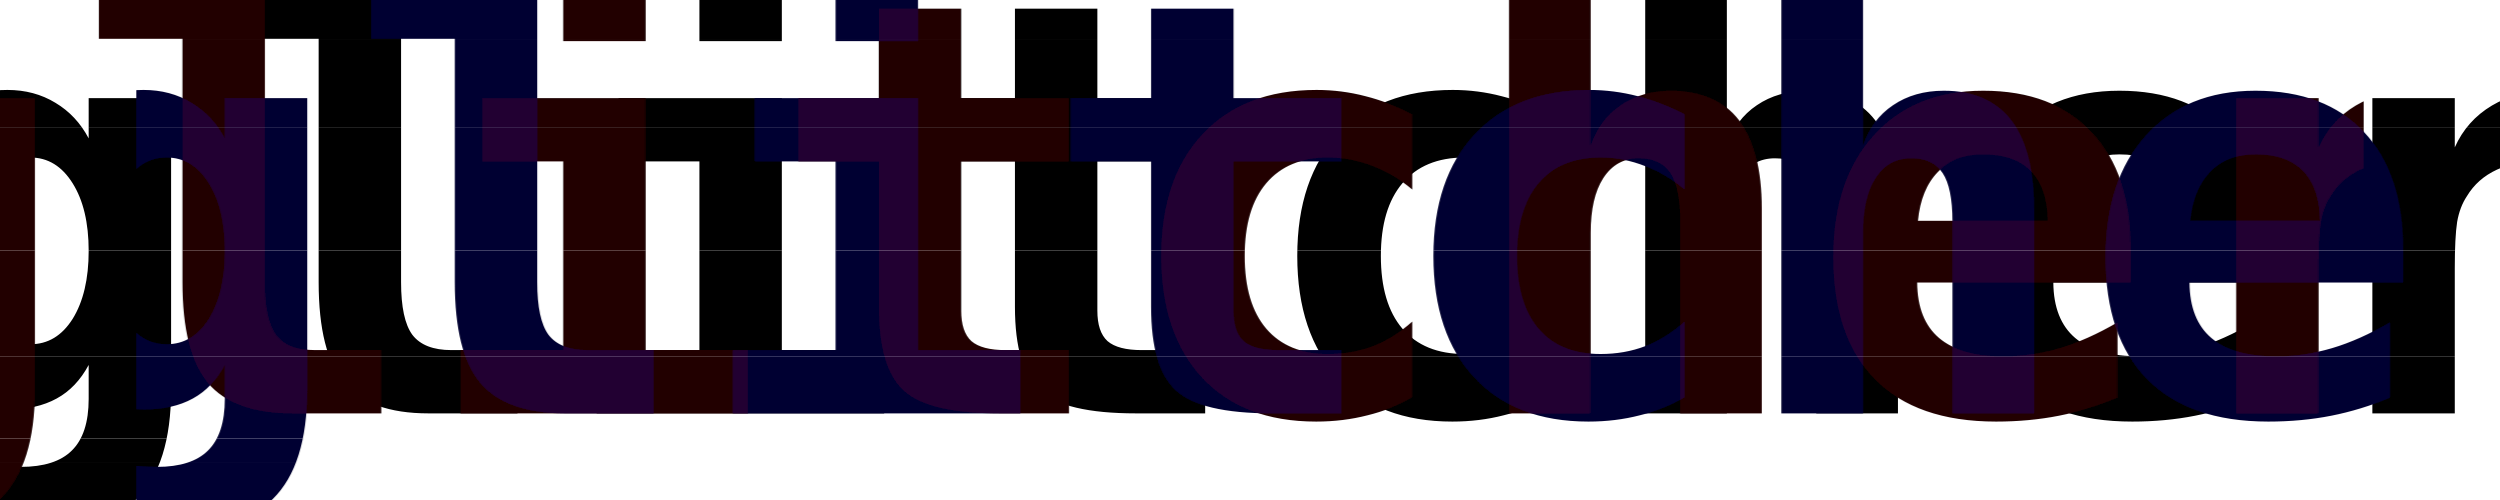
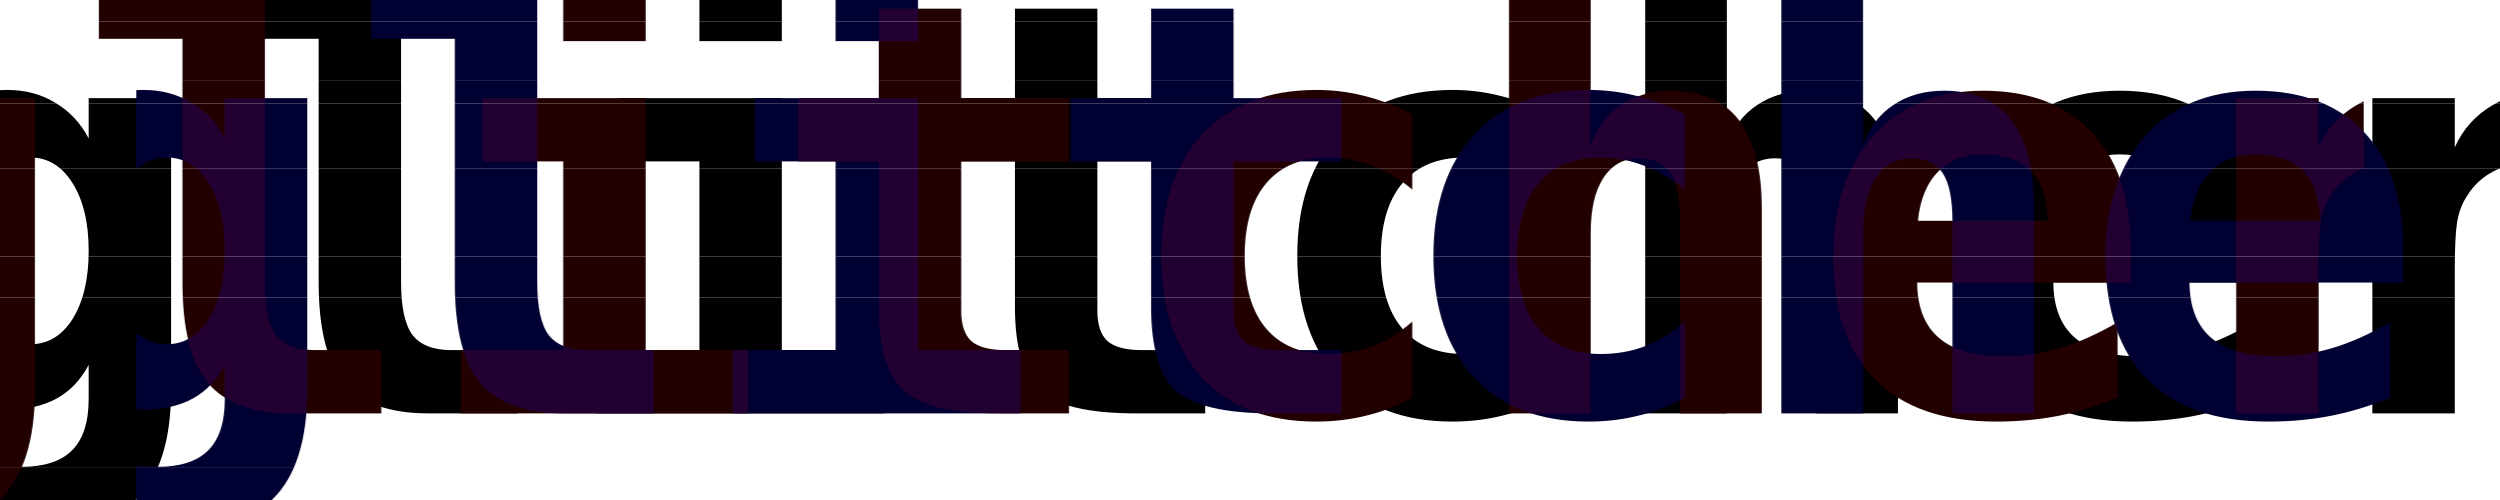
<svg xmlns="http://www.w3.org/2000/svg" viewBox="0 0 100 20" preserveAspectRatio="none">
  <style>
          text { fill: #220033; }
          @media (prefers-color-scheme: dark) { text { fill: #DDCCFF; } }
      </style>
  <text filter="url(#glitch)" font-family="monospace, serif" font-weight="bolder" font-size="x-large" text-anchor="middle" dominant-baseline="middle" x="50%" y="50%">glitcher</text>
  <defs>
    <filter id="glitch" primitiveUnits="objectBoundingBox" x="-10%" y="0%" width="120%" height="100%">
      <feColorMatrix in="SourceGraphic" result="red" type="matrix" values="1 0 0 0 0 0 0 0 0 0 0 0 0 0 0 0 0 0 1 0" />
      <feColorMatrix in="SourceGraphic" result="green" type="matrix" values="0 0 0 0 0 0 1 0 0 0 0 0 0 0 0 0 0 0 1 0" />
      <feColorMatrix in="SourceGraphic" result="blue" type="matrix" values="0 0 0 0 0 0 0 0 0 0 0 0 1 0 0 0 0 0 1 0" />
      <feOffset in="red" result="red-shifted" dx="-0.05" dy="0">
-         <animate attributeName="dx" keyTimes="0; 0.08; 0.11; 0.18; 0.20; 0.24; 0.26; 0.32; 0.34; 0.38; 0.39; 0.40; 0.45; 0.55; 0.63; 0.64; 0.65; 0.70; 0.74; 0.76; 0.77; 0.90; 0.92; 0.93; 0.99" values="0.06; -0.01; -0.03; 0.02; -0.07; -0.05; -0.04; -0.04; 0.01; -0.03; 0.03; 0.02; 0.07; 0.03; 0.06; 0.03; 0.02; -0.03; 0.02; -0.03; -0.07; -0.06; 0.06; -0.06; -0.02" begin="0" dur="9s" calcMode="discrete" repeatCount="indefinite" fill="freeze" />
+         <animate attributeName="dx" keyTimes="0; 0.02; 0.06; 0.44; 0.51; 0.52; 0.68" values="0.01; 0.06; -0.03; 0.03; 0.04; -0.05; -0.06" begin="0" dur="4s" calcMode="discrete" repeatCount="indefinite" fill="freeze" />
      </feOffset>
      <feOffset in="blue" result="blue-shifted" dx="0.05" dy="0">
-         <animate attributeName="dx" keyTimes="0; 0.02; 0.13; 0.23; 0.26; 0.32; 0.40; 0.49; 0.53; 0.56; 0.60; 0.62; 0.63; 0.68; 0.71; 0.76; 0.83; 1.00" values="0.07; 0.06; 0.07; -0.03; -0.07; -0.06; 0.06; 0.07; 0.04; 0.01; -0.02; -0.04; -0.07; -0.02; -0.05; -0.06; 0.06; -0.06" begin="0" dur="25s" calcMode="discrete" repeatCount="indefinite" fill="freeze" />
+         <animate attributeName="dx" keyTimes="0; 0.04; 0.05; 0.10; 0.16; 0.21; 0.23; 0.33; 0.36; 0.37; 0.39; 0.50; 0.53; 0.57; 0.60; 0.62; 0.71; 0.76; 0.77; 0.80; 0.81; 0.86; 0.88; 0.98; 0.99" values="-0.02; 0.04; -0.06; 0.07; 0.07; 0.05; 0.06; -0.05; -0.02; 0.04; 0.04; -0.05; 0.01; 0.04; 0.03; -0.03; -0.04; 0.03; -0.01; 0.07; -0.07; 0.05; -0.03; 0.03; 0.07" begin="0" dur="4s" calcMode="discrete" repeatCount="indefinite" fill="freeze" />
      </feOffset>
      <feBlend mode="screen" in="red-shifted" in2="green" result="red-green" />
      <feBlend mode="screen" in="red-green" in2="blue-shifted" result="blended" />
-       <feOffset in="blended" dx="0" dy="0" y="0%" height="16%" result="slice_1a" />
-       <feOffset in="blended" dx="0" dy="0" y="16%" height="15%" result="slice_1b">
-         <animate attributeName="dx" keyTimes="0; 0.07; 0.46; 0.53; 0.99; 1.00" values="-0.05; -0.05; 0.07; -0.02; 0.07; 0.02" begin="0s" dur="26s" calcMode="discrete" repeatCount="indefinite" fill="freeze" />
+       <feOffset in="blended" dx="0" dy="0" y="0%" height="13%" result="slice_1a" />
+       <feOffset in="blended" dx="0" dy="0" y="13%" height="10%" result="slice_1b">
+         <animate attributeName="dx" keyTimes="0; 0.02; 0.65; 0.73; 0.82; 0.88" values="-0.02; -0.01; -0.06; -0.02; 0.06; 0.02" begin="0s" dur="21s" calcMode="discrete" repeatCount="indefinite" fill="freeze" />
      </feOffset>
-       <feOffset in="blended" dx="0" dy="0" y="31%" height="21%" result="slice_2a" />
-       <feOffset in="blended" dx="0" dy="0" y="52%" height="18%" result="slice_2b">
-         <animate attributeName="dx" keyTimes="0; 0.05; 0.08; 0.38; 0.40; 0.52; 0.54; 0.57; 0.59; 0.63; 0.68; 0.76; 0.93; 0.95; 1.00" values="-0.05; 0.02; -0.01; -0.05; -0.03; 0.02; -0.04; 0.02; 0.02; 0.03; 0.01; -0.04; -0.05; -0.07; -0.03" begin="0s" dur="9s" calcMode="discrete" repeatCount="indefinite" fill="freeze" />
+       <feOffset in="blended" dx="0" dy="0" y="23%" height="4%" result="slice_2a" />
+       <feOffset in="blended" dx="0" dy="0" y="27%" height="11%" result="slice_2b">
+         <animate attributeName="dx" keyTimes="0; 0.14; 0.20; 0.32; 0.39; 0.42; 0.55; 0.61; 0.70; 0.73; 0.77; 0.78; 0.90; 0.91; 0.93; 0.97; 0.99" values="0.03; -0.05; -0.05; 0.01; 0.04; 0.04; 0.02; 0.05; 0.03; -0.04; 0.05; -0.02; -0.01; -0.06; 0.03; 0.05; 0.04" begin="0s" dur="26s" calcMode="discrete" repeatCount="indefinite" fill="freeze" />
      </feOffset>
-       <feOffset in="blended" dx="0" dy="0" y="70%" height="14%" result="slice_3a" />
-       <feOffset in="blended" dx="0" dy="0" y="84%" height="4%" result="slice_3b">
-         <animate attributeName="dx" keyTimes="0; 0.08; 0.10; 0.18; 0.20; 0.23; 0.25; 0.30; 0.38; 0.40; 0.43; 0.47; 0.50; 0.55; 0.58; 0.63; 0.65; 0.67; 0.68; 0.91; 0.93; 0.96; 0.99" values="0.06; 0.01; -0.01; -0.06; -0.06; 0.05; 0.06; 0.04; -0.05; -0.03; -0.05; 0.03; 0.01; 0.04; 0.03; 0.06; -0.07; -0.06; 0.01; 0.03; 0.01; -0.04; 0.05" begin="0s" dur="18s" calcMode="discrete" repeatCount="indefinite" fill="freeze" />
+       <feOffset in="blended" dx="0" dy="0" y="38%" height="15%" result="slice_3a" />
+       <feOffset in="blended" dx="0" dy="0" y="53%" height="7%" result="slice_3b">
+         <animate attributeName="dx" keyTimes="0; 0.12; 0.22; 0.29; 0.30; 0.33; 0.34; 0.36; 0.37; 0.42; 0.45; 0.53; 0.55; 0.60; 0.63; 0.69; 0.72; 0.73; 0.80; 0.87; 0.88; 0.92; 0.93; 0.96; 0.98" values="0.06; 0.06; -0.05; -0.03; -0.02; -0.05; 0.01; 0.06; -0.03; -0.04; -0.02; 0.02; -0.06; -0.03; -0.02; 0.04; -0.01; 0.02; 0.07; 0.01; -0.01; -0.01; -0.07; -0.04; -0.07" begin="0s" dur="17s" calcMode="discrete" repeatCount="indefinite" fill="freeze" />
      </feOffset>
-       <feOffset in="blended" dx="0" dy="0" y="88%" height="19%" result="slice_4a" />
-       <feOffset in="blended" dx="0" dy="0" y="107%" height="5%" result="slice_4b">
-         <animate attributeName="dx" keyTimes="0; 0.09; 0.10; 0.11; 0.14; 0.16; 0.28; 0.29; 0.32; 0.34; 0.37; 0.38; 0.40; 0.41; 0.44; 0.46; 0.48; 0.49; 0.50; 0.59; 0.61; 0.68; 0.69; 0.70; 0.73; 0.76; 0.77; 0.82; 0.84" values="-0.01; -0.07; -0.06; -0.01; 0.07; -0.07; -0.01; 0.05; -0.03; -0.02; 0.07; 0.01; 0.05; -0.01; -0.07; -0.06; -0.07; -0.02; -0.03; -0.05; -0.02; -0.05; -0.01; 0.02; -0.04; -0.01; 0.01; 0.06; -0.01" begin="0s" dur="30s" calcMode="discrete" repeatCount="indefinite" fill="freeze" />
+       <feOffset in="blended" dx="0" dy="0" y="60%" height="29%" result="slice_4a" />
+       <feOffset in="blended" dx="0" dy="0" y="89%" height="15%" result="slice_4b">
+         <animate attributeName="dx" keyTimes="0; 0.02; 0.04; 0.07; 0.09; 0.17; 0.19; 0.29; 0.34; 0.42; 0.45; 0.51; 0.57; 0.60; 0.61; 0.66; 0.72; 0.73; 0.76; 0.78; 0.81; 0.85; 0.91; 0.99" values="0.06; -0.05; -0.02; 0.06; -0.01; -0.05; 0.04; -0.05; 0.04; -0.02; -0.01; -0.03; -0.07; -0.01; 0.06; -0.04; -0.04; 0.05; 0.06; 0.06; -0.07; 0.01; -0.04; 0.02" begin="0s" dur="25s" calcMode="discrete" repeatCount="indefinite" fill="freeze" />
      </feOffset>
      <feMerge>
        <feMergeNode in="slice_1a" />
        <feMergeNode in="slice_1b" />
        <feMergeNode in="slice_2a" />
        <feMergeNode in="slice_2b" />
        <feMergeNode in="slice_3a" />
        <feMergeNode in="slice_3b" />
        <feMergeNode in="slice_4a" />
        <feMergeNode in="slice_4b" />
      </feMerge>
    </filter>
  </defs>
</svg>
